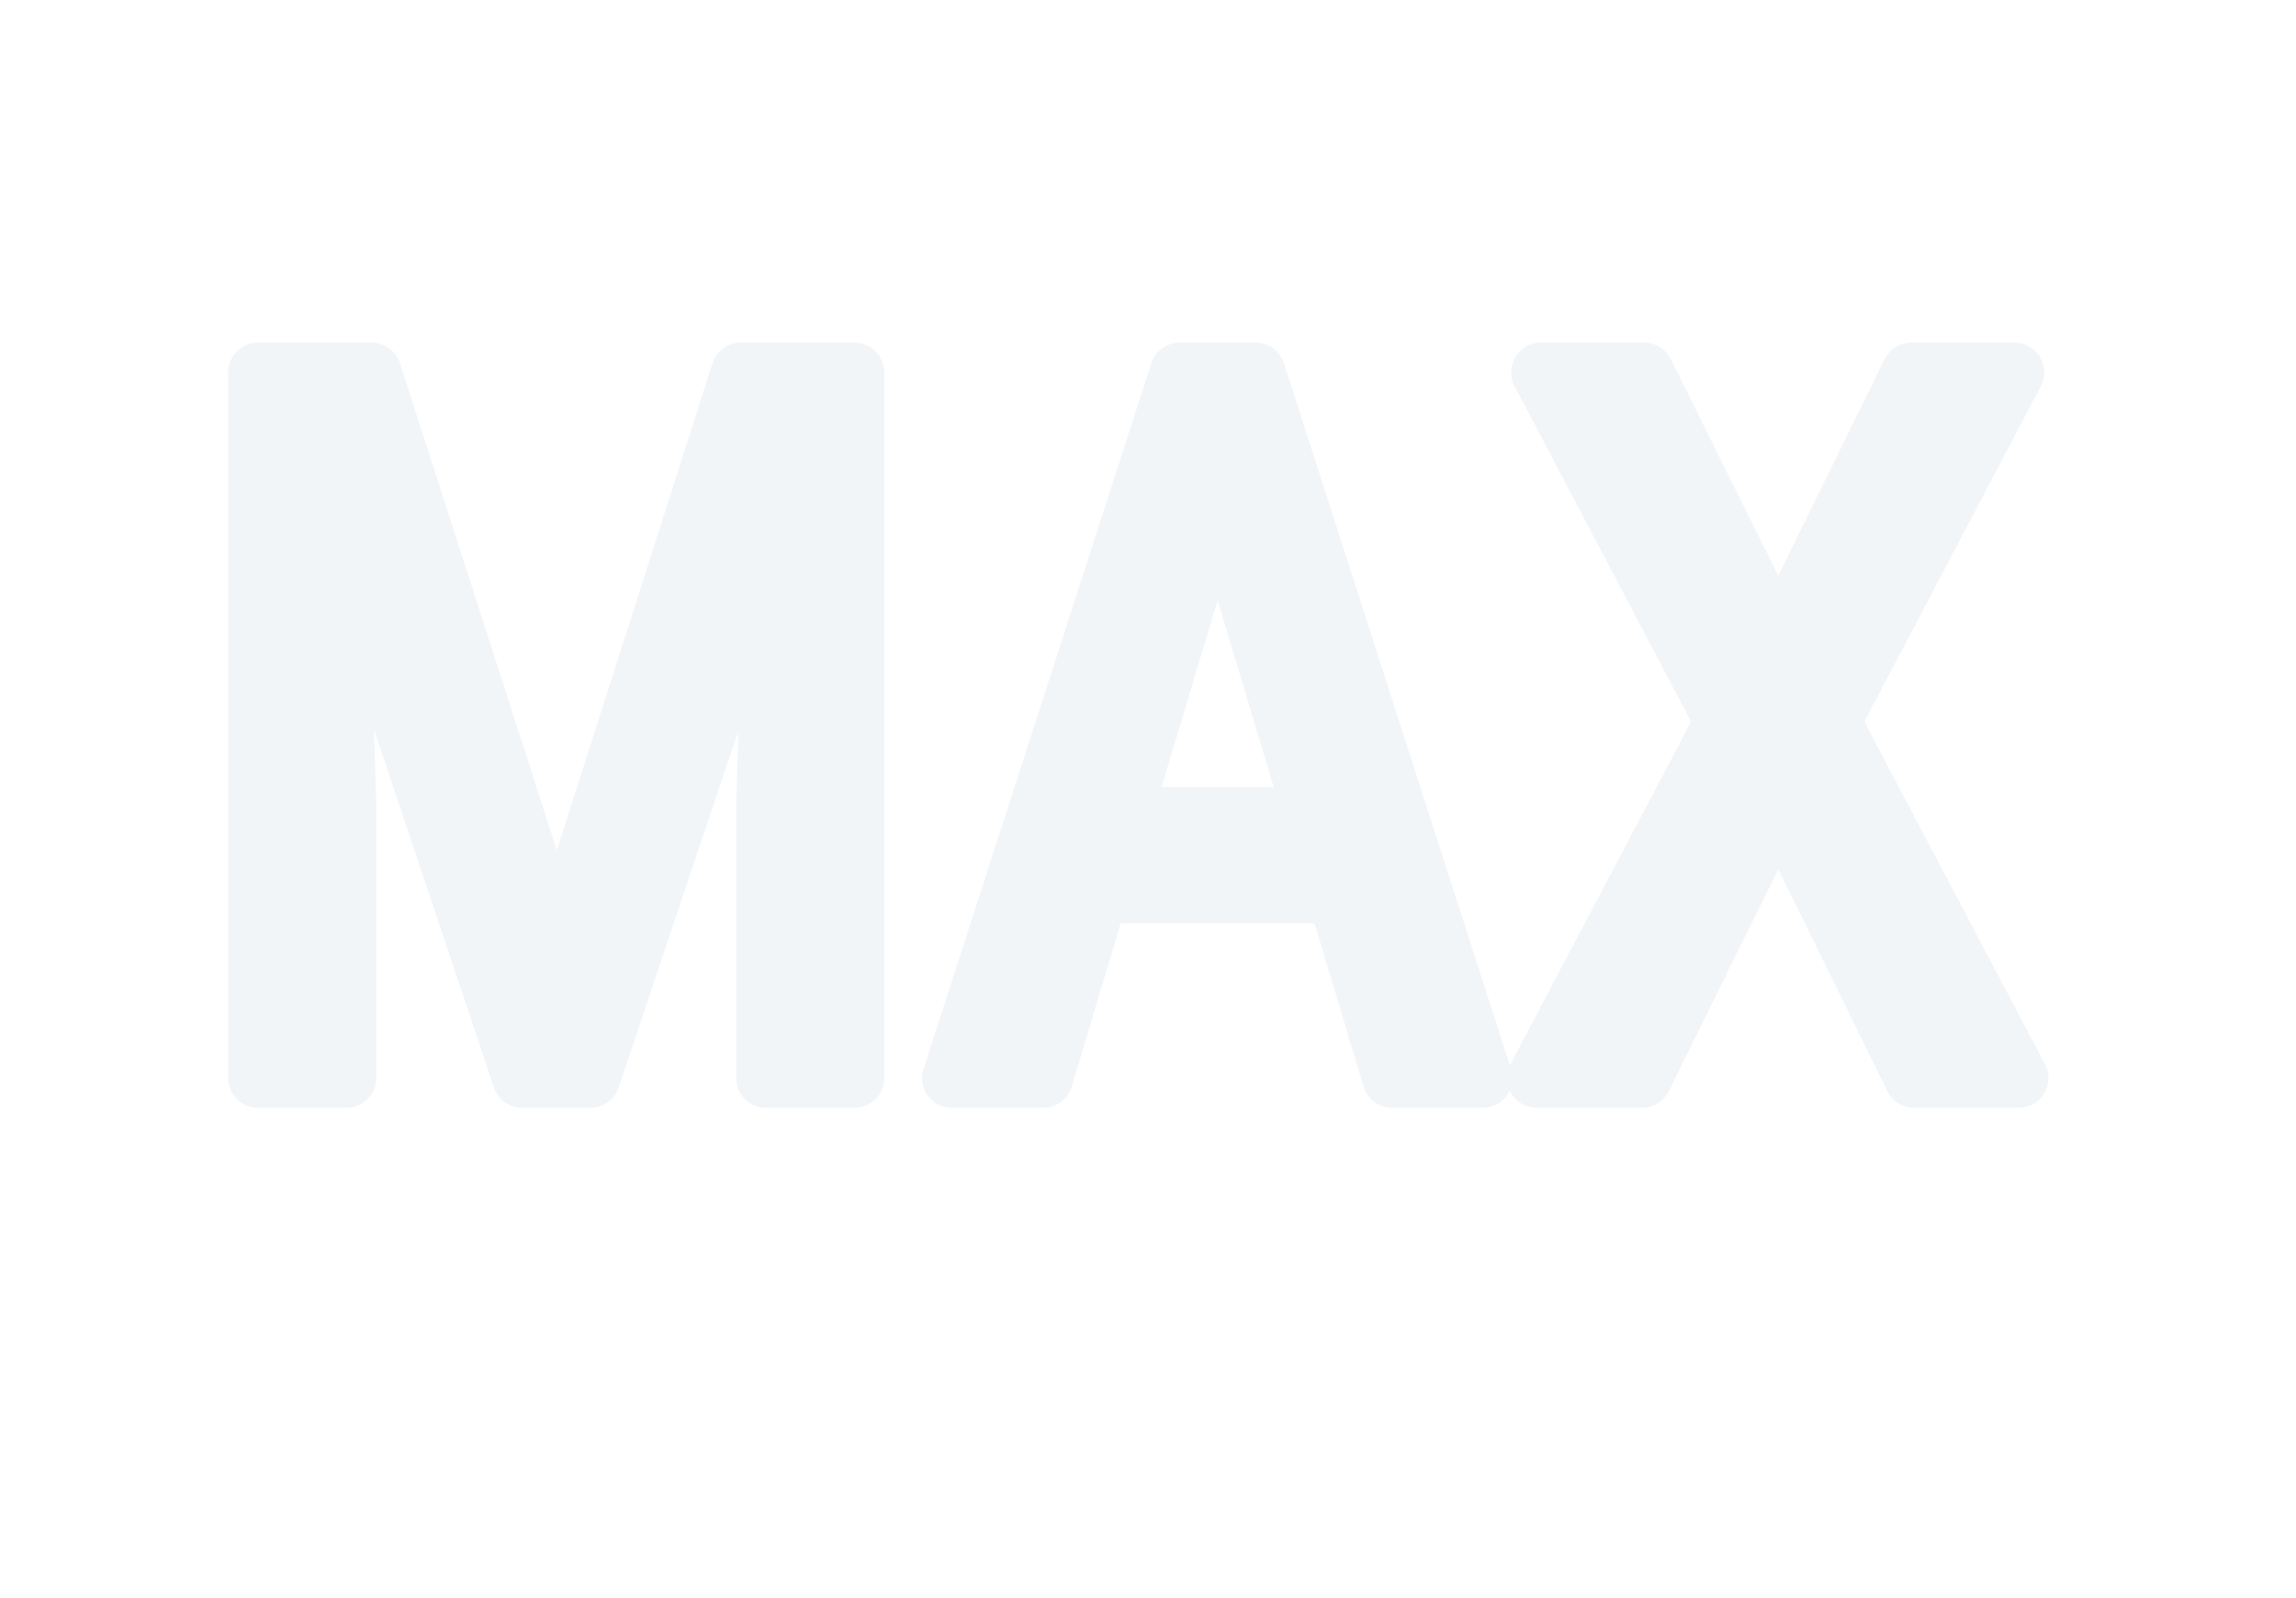
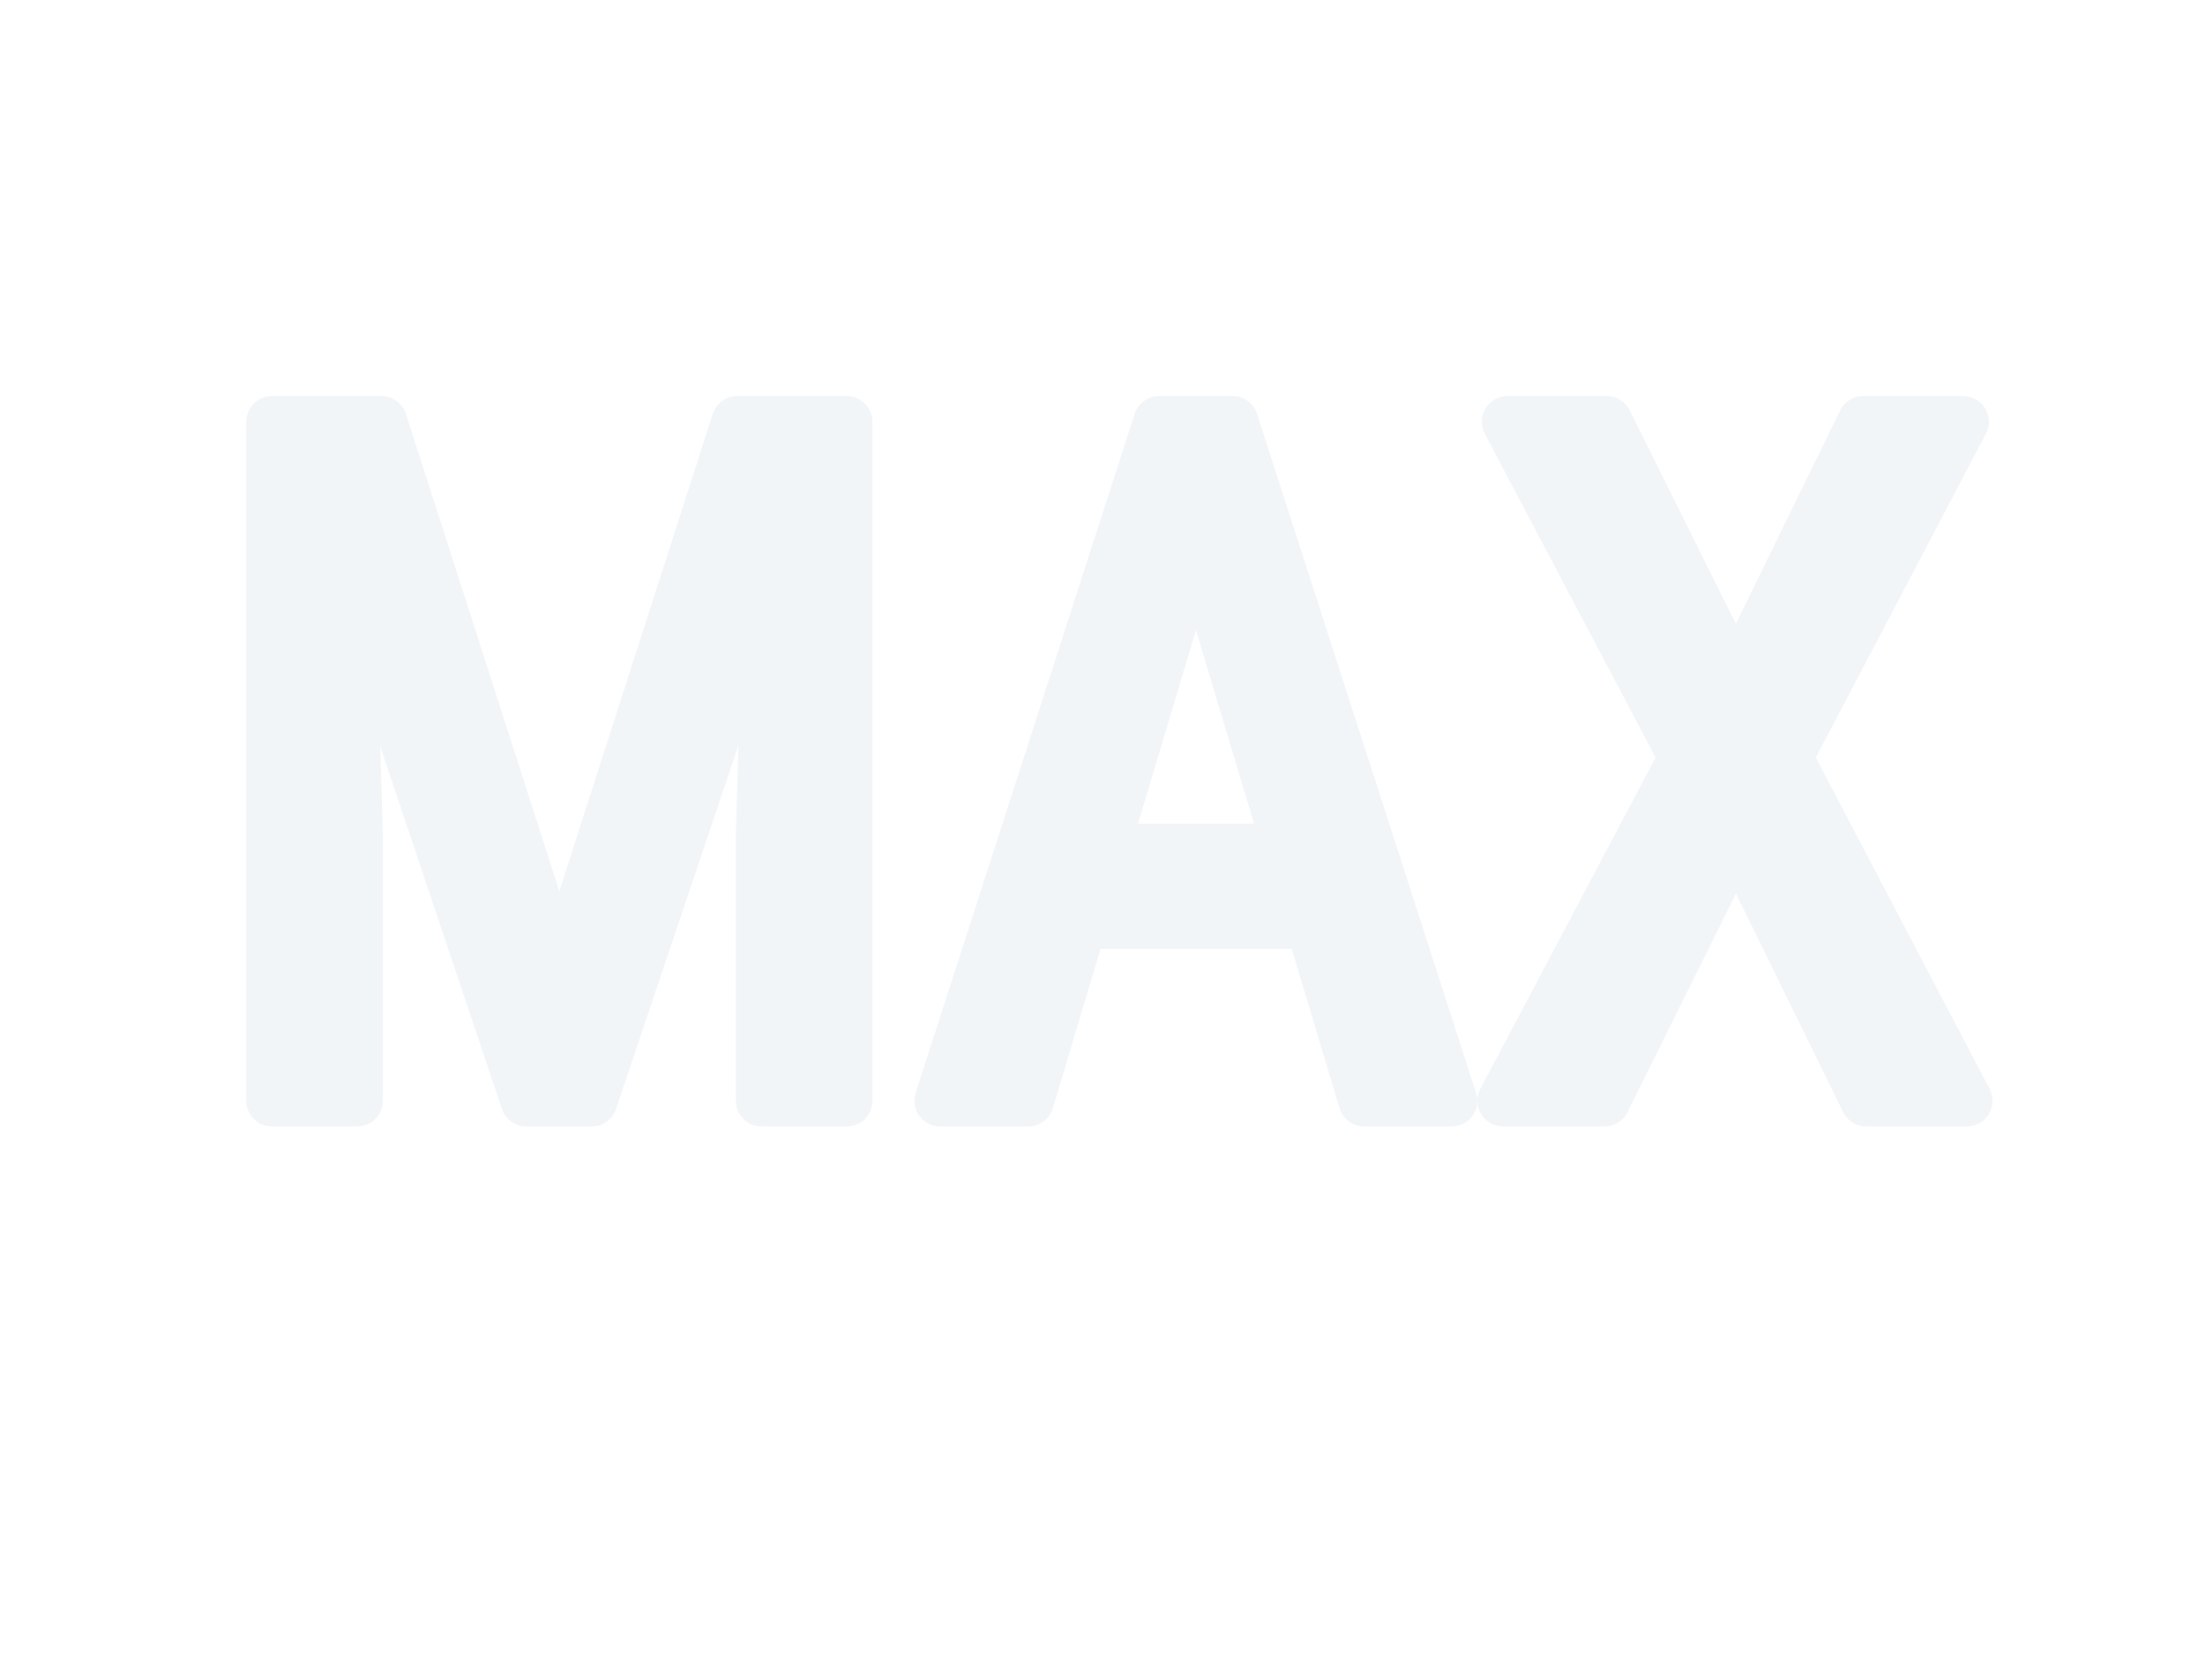
- <svg xmlns="http://www.w3.org/2000/svg" width="23" height="16" viewBox="0 0 23 16" role="img" aria-label="MAX">
+ <svg xmlns="http://www.w3.org/2000/svg" width="21" height="16" viewBox="0 0 21 16" role="img" aria-label="MAX">
  <g transform="translate(0.00 2.40) scale(0.7)">
-     <path d="M7.47 12L4.09 1.90L5.32 1.90L7.97 10.13L10.60 1.90L11.84 1.90L8.45 12L7.47 12ZM3.69 12L3.69 1.90L4.77 1.90L4.96 8.06L4.96 12L3.69 12ZM10.96 8.06L11.15 1.90L12.23 1.90L12.23 12L10.96 12L10.96 8.06ZM17.69 1.90L17.69 2.80L14.93 12L13.62 12L16.88 1.90L17.69 1.90ZM21.22 12L19.92 12L17.16 2.80L17.15 1.90L17.97 1.90L21.22 12ZM15.05 8.26L19.92 8.26L19.92 9.36L15.05 9.36L15.05 8.26ZM22.05 1.90L23.53 1.90L25.45 5.77L27.35 1.90L28.83 1.90L26.20 6.90L28.89 12L27.39 12L25.45 8.05L23.50 12L21.99 12L24.68 6.90L22.05 1.90Z" fill="#F2F5F8" stroke="#F2F5F8" stroke-width="0.85" stroke-linejoin="round" paint-order="stroke fill" />
+     <path d="M7.16 11.55L4.06 2.31L5.19 2.31L7.61 9.84L10.03 2.31L11.16 2.31L8.05 11.55L7.16 11.55ZM3.70 11.55L3.70 2.31L4.69 2.31L4.86 7.94L4.86 11.55L3.70 11.55ZM10.36 7.94L10.53 2.31L11.52 2.31L11.52 11.55L10.36 11.55L10.36 7.94ZM16.52 2.31L16.51 3.13L13.99 11.55L12.79 11.55L15.77 2.31L16.52 2.31ZM19.75 11.55L18.56 11.55L16.03 3.13L16.02 2.31L16.77 2.31L19.75 11.55ZM14.10 8.13L18.56 8.13L18.56 9.13L14.10 9.13L14.10 8.13ZM20.51 2.31L21.86 2.31L23.62 5.85L25.35 2.31L26.71 2.31L24.31 6.88L26.76 11.55L25.39 11.55L23.62 7.94L21.83 11.55L20.45 11.55L22.92 6.88L20.51 2.31Z" fill="#F2F5F8" stroke="#F2F5F8" stroke-width="0.7" stroke-linejoin="round" paint-order="stroke fill" />
  </g>
</svg>
